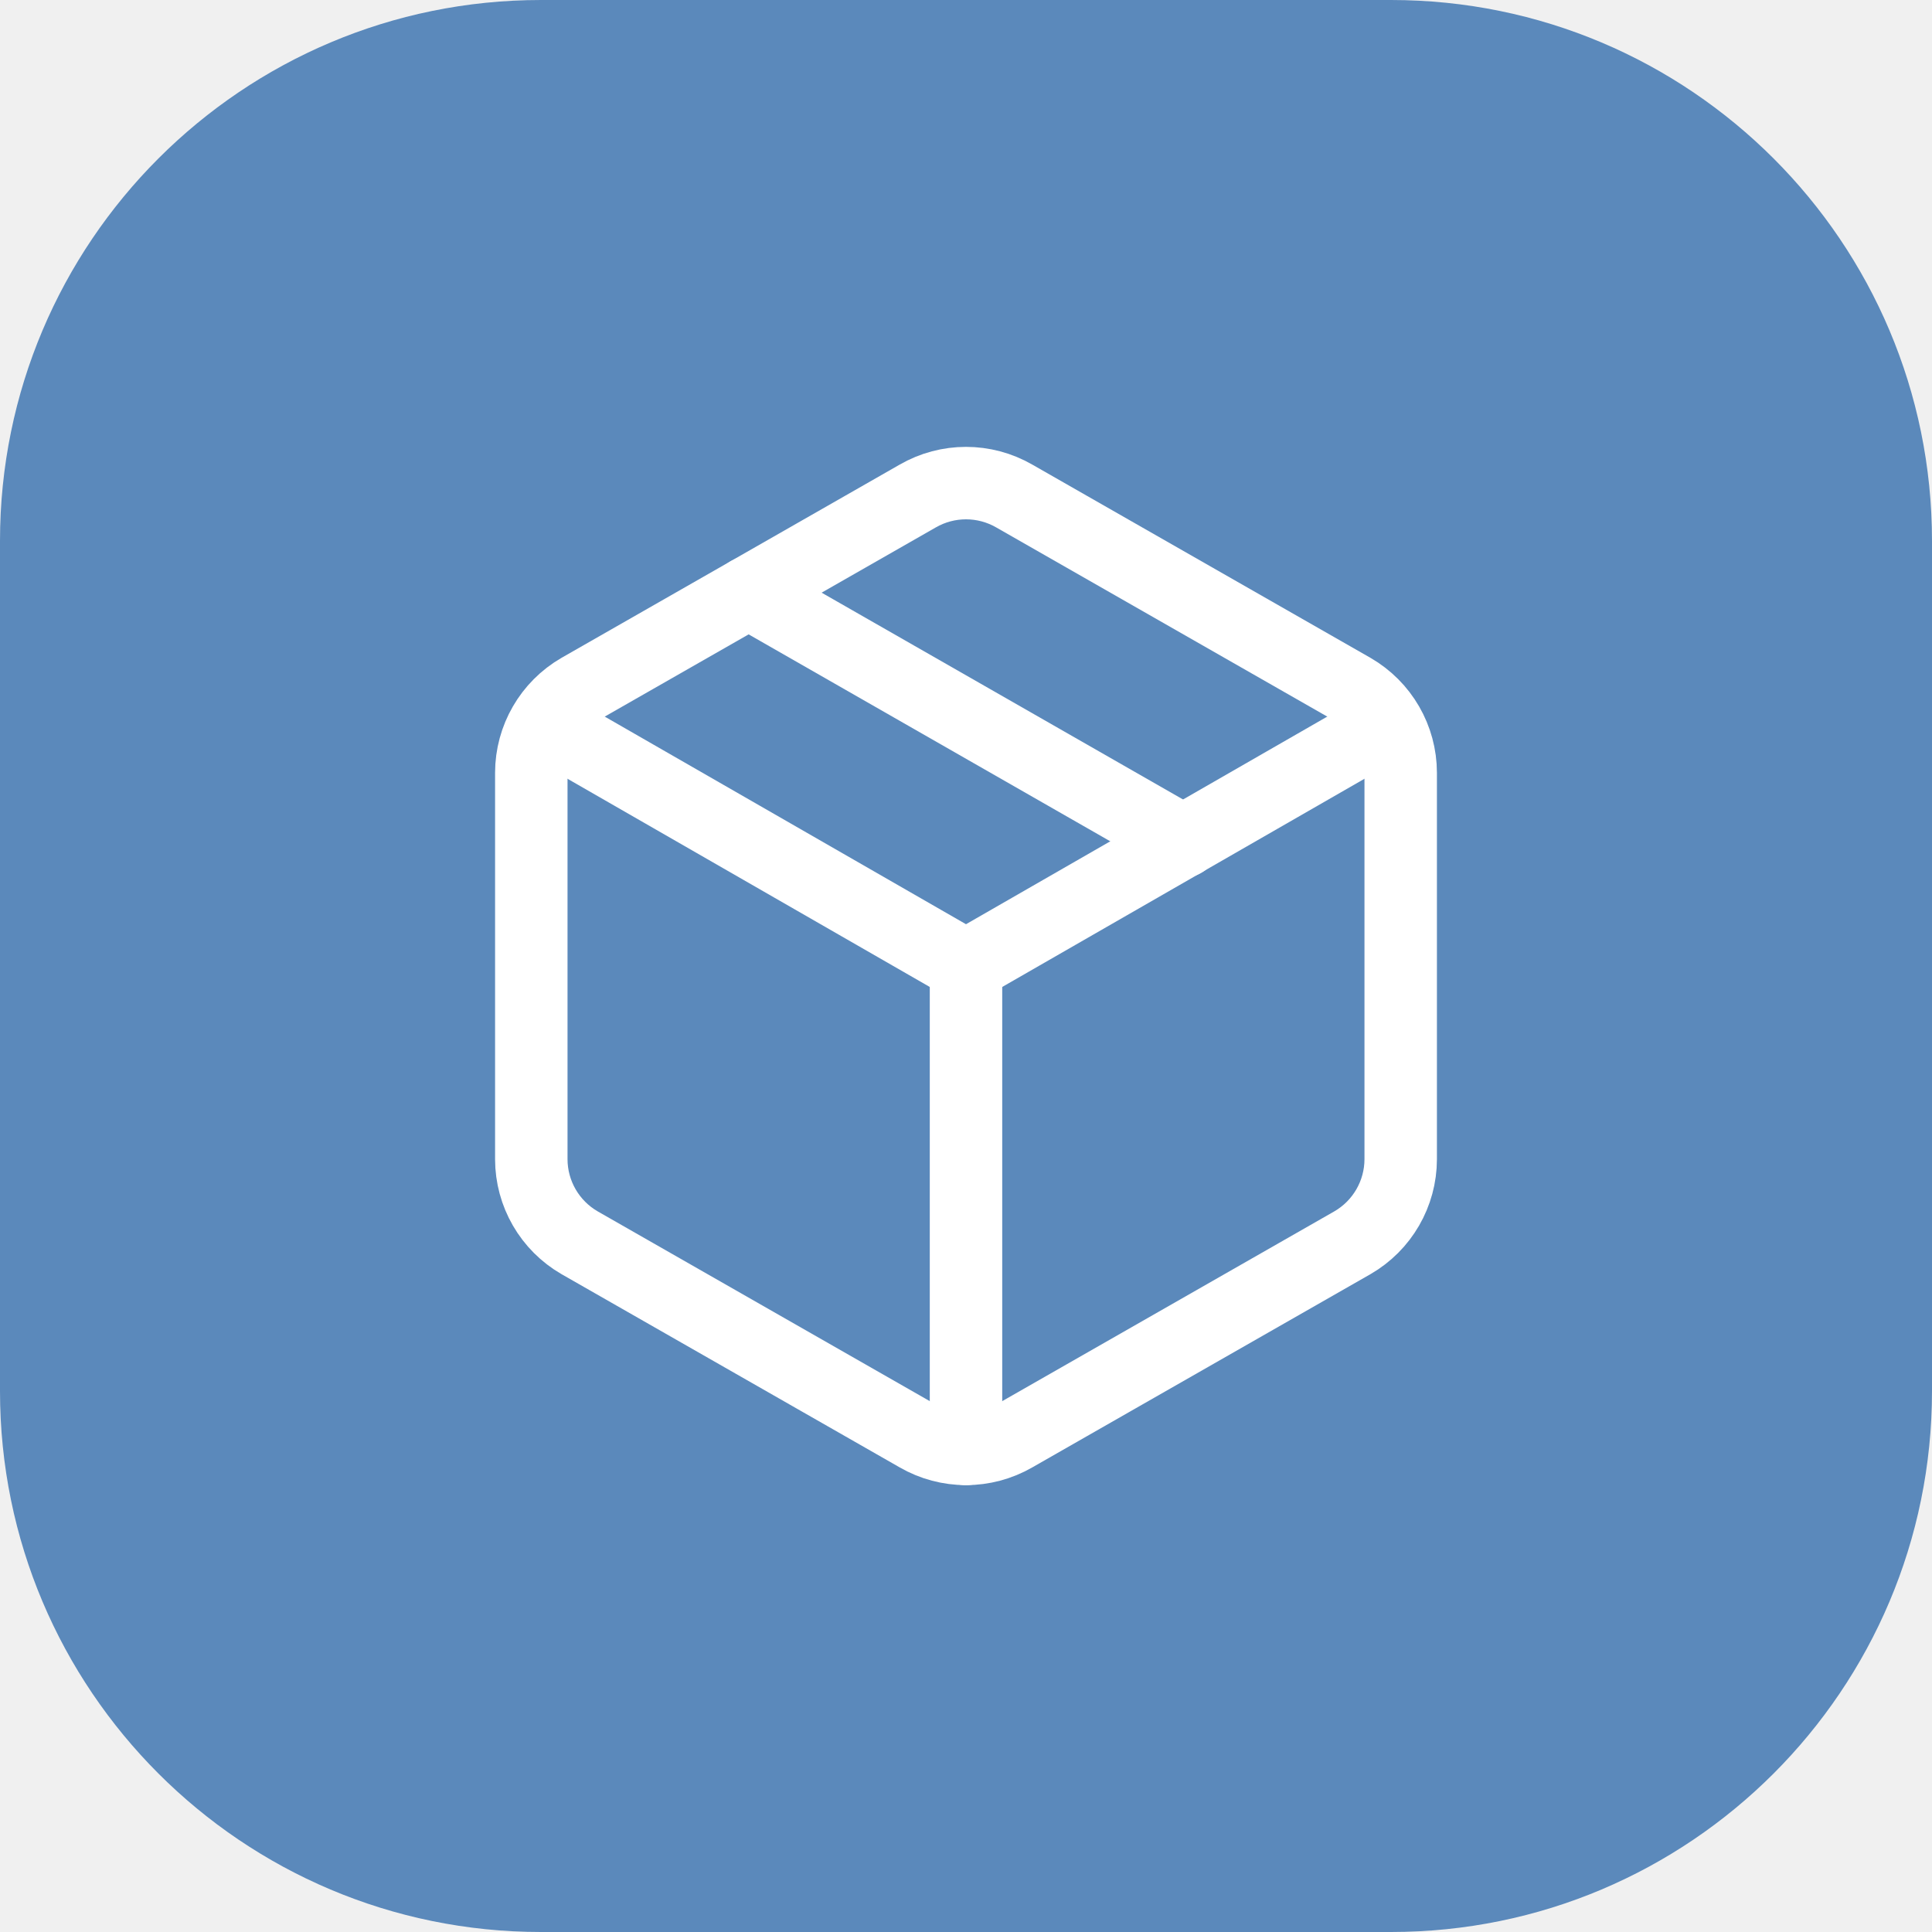
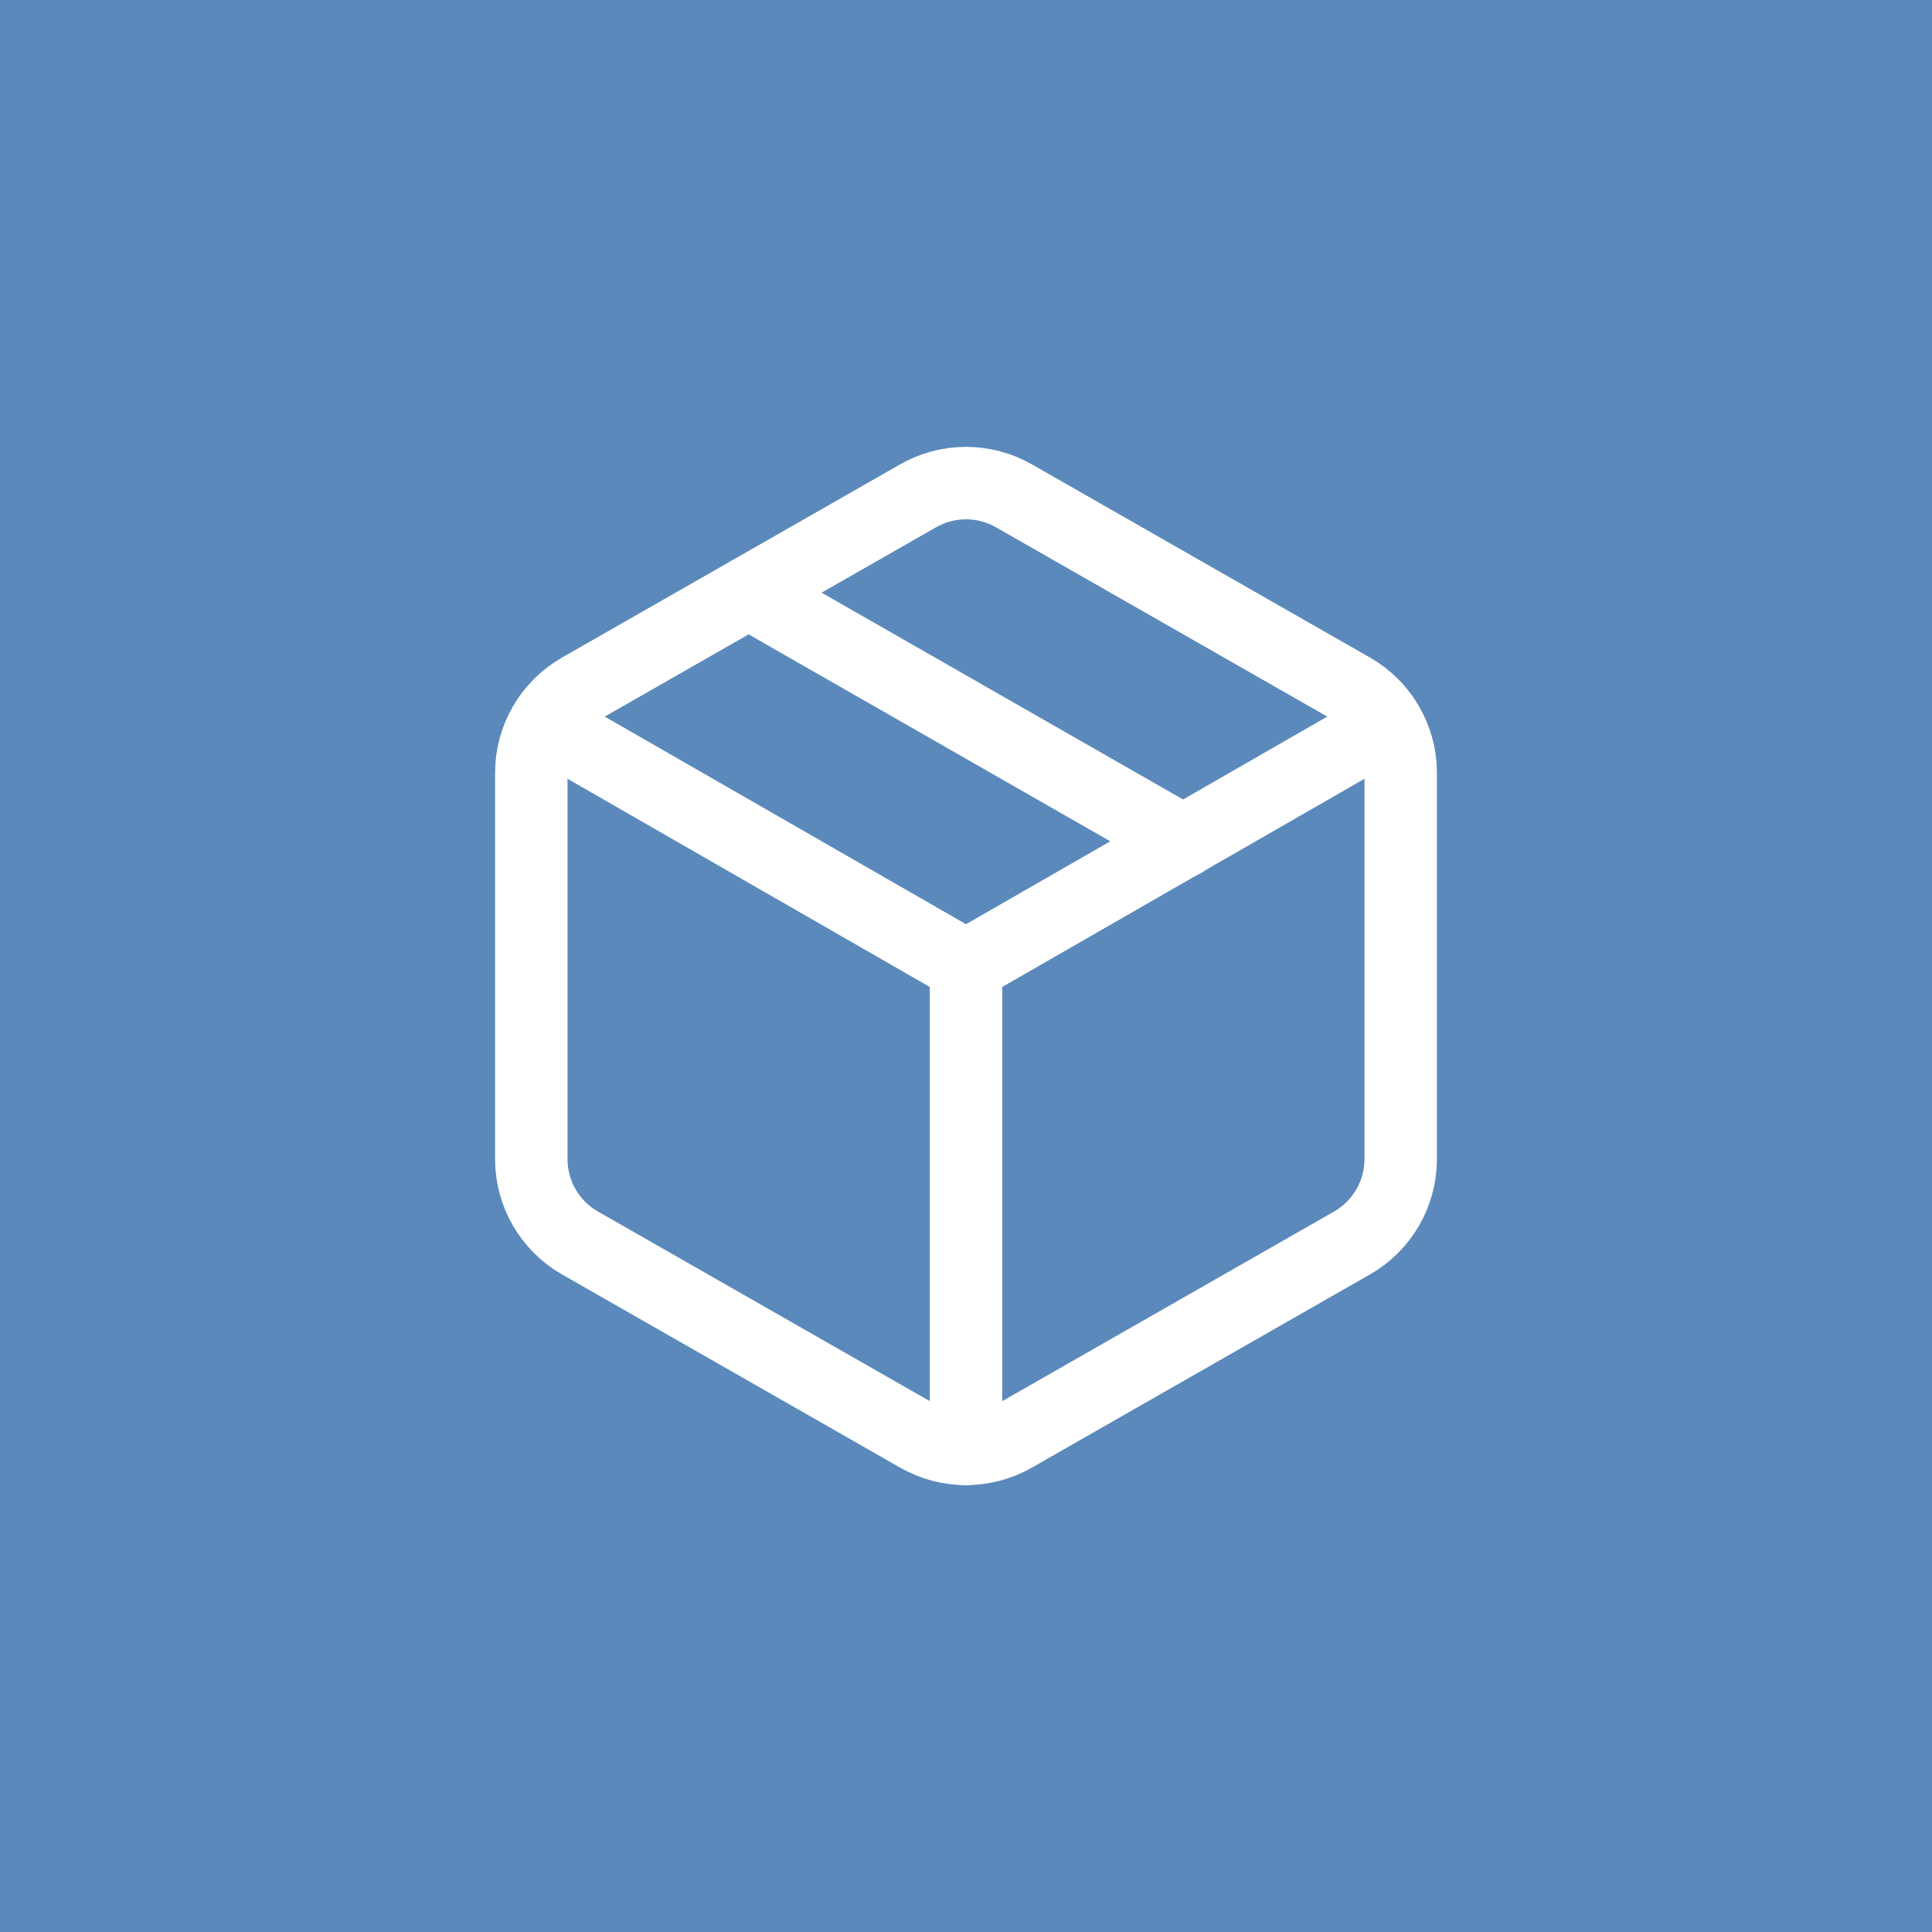
<svg xmlns="http://www.w3.org/2000/svg" viewBox="0 0 100 100">
-   <rect width="100" height="100" rx="28" fill="#5B89BB" />
+   <rect width="100" height="100" fill="#5B89BB" />
  <g transform="translate(20, 20) scale(2.5)" stroke="white" stroke-width="1.5" fill="none" stroke-linecap="round" stroke-linejoin="round">
    <path d="M21 8a2 2 0 0 0-1-1.73l-7-4a2 2 0 0 0-2 0l-7 4A2 2 0 0 0 3 8v8a2 2 0 0 0 1 1.73l7 4a2 2 0 0 0 2 0l7-4A2 2 0 0 0 21 16Z" />
    <path d="m3.3 7 8.7 5 8.7-5" />
    <path d="M12 22V12" />
    <path d="M16.5 9.42 7.5 4.27" />
  </g>
</svg>
